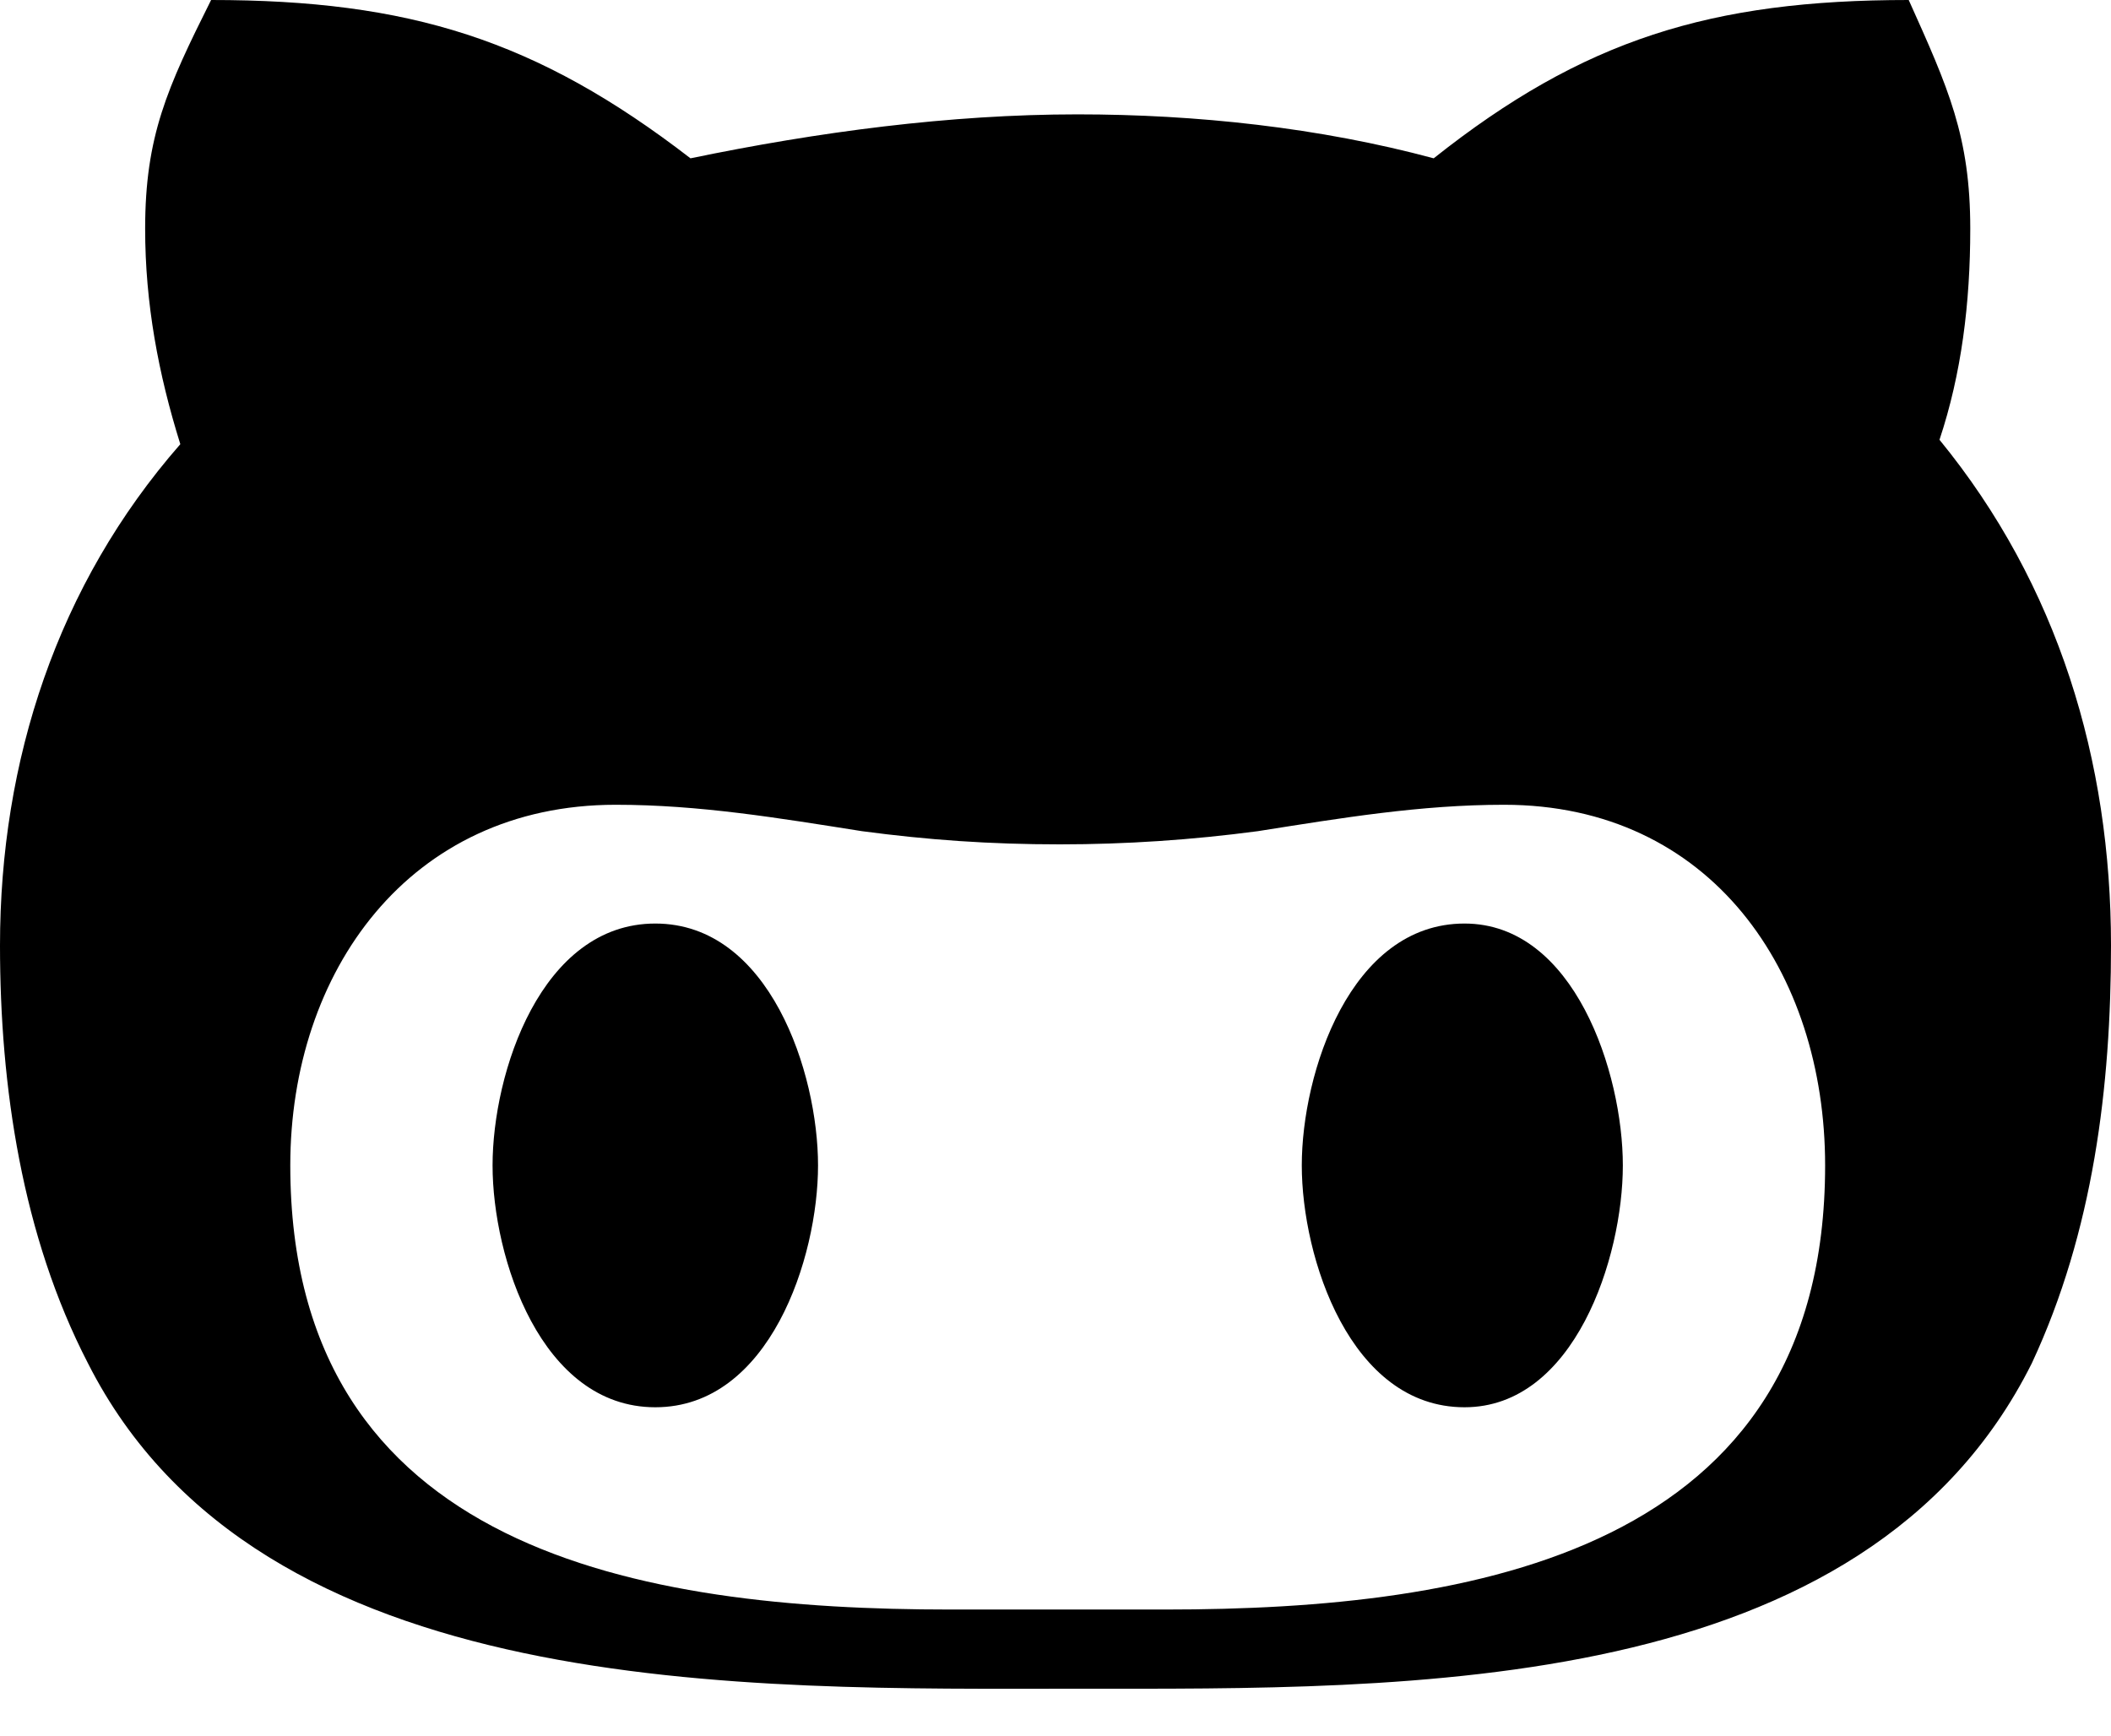
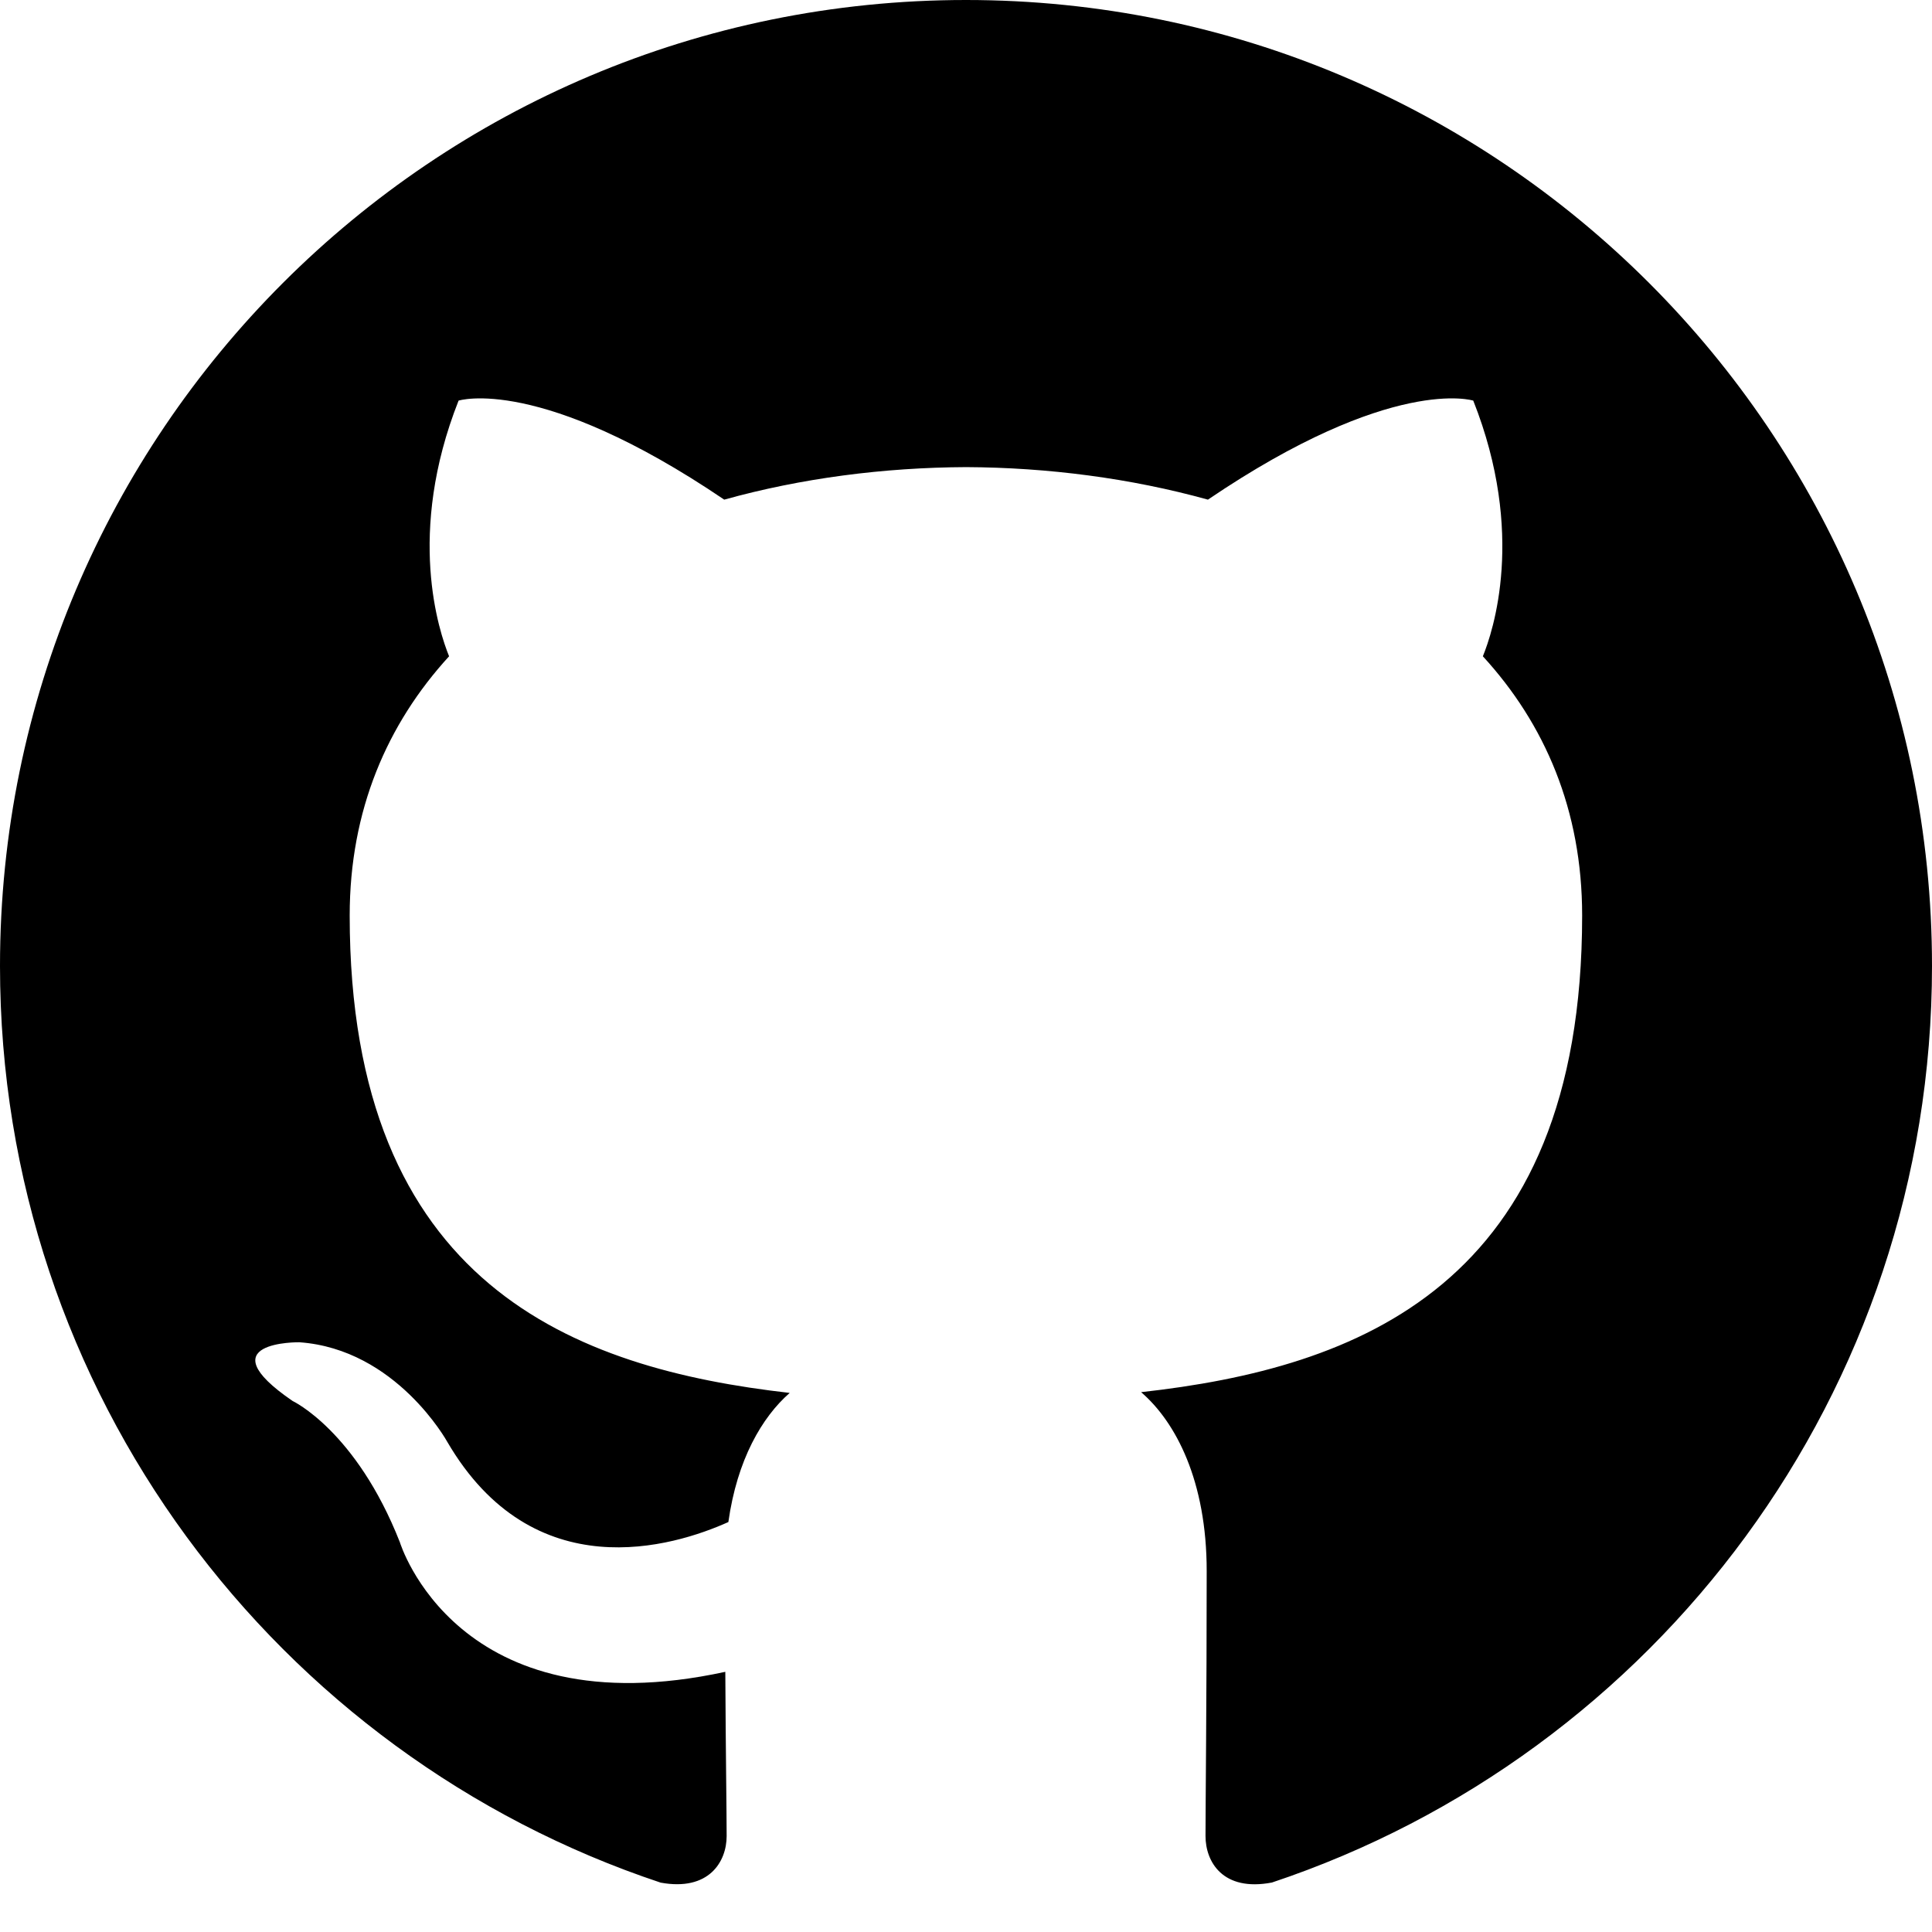
- <svg xmlns="http://www.w3.org/2000/svg" width="45" height="37" viewBox="0 0 45 37" fill="none">
-   <path d="M17.438 24.844C17.438 22.875 16.406 19.688 13.969 19.688C11.531 19.688 10.5 22.875 10.5 24.844C10.5 26.812 11.531 30 13.969 30C16.406 30 17.438 26.812 17.438 24.844ZM45 20.156C45 16.219 43.875 12.469 41.344 9.375C41.812 7.969 42 6.469 42 4.875C42 2.906 41.531 1.875 40.688 0C36.469 0 33.75 0.844 30.562 3.375C28.125 2.719 25.5 2.438 22.969 2.438C20.25 2.438 17.438 2.812 14.719 3.375C11.438 0.844 8.719 0 4.5 0C3.562 1.875 3.094 2.906 3.094 4.875C3.094 6.469 3.375 7.969 3.844 9.469C1.219 12.469 0 16.219 0 20.156C0 23.156 0.469 26.344 1.875 29.062C5.531 36.281 15.938 36 22.969 36C30 36 39.75 36.188 43.312 29.062C44.625 26.25 45 23.156 45 20.156ZM38.906 24.844C38.906 33.094 31.406 34.312 24.844 34.312H20.25C13.688 34.312 6.188 33.094 6.188 24.844C6.188 20.719 8.719 17.156 13.125 17.156C14.906 17.156 16.594 17.438 18.375 17.719C19.781 17.906 21.094 18 22.594 18C24 18 25.406 17.906 26.812 17.719C28.594 17.438 30.281 17.156 32.062 17.156C36.469 17.156 38.906 20.719 38.906 24.844ZM31.219 19.688C28.781 19.688 27.75 22.875 27.75 24.844C27.75 26.812 28.781 30 31.219 30C33.562 30 34.594 26.812 34.594 24.844C34.594 22.875 33.562 19.688 31.219 19.688Z" fill="black" />
+ <svg xmlns="http://www.w3.org/2000/svg" viewBox="0 0 36 36" fill="currentColor" width="32" height="32" class="fill-current">
+   <path d="M18 0C8.06 0 0 8.058 0 18c0 7.953 5.157 14.7 12.31 17.08.9.165 1.23-.39 1.23-.868 0-.427-.017-1.56-.025-3.06-5.007 1.086-6.064-2.415-6.064-2.415-.818-2.078-1.999-2.632-1.999-2.632-1.633-1.118.125-1.094.125-1.094 1.806.127 2.757 1.855 2.757 1.855 1.605 2.75 4.213 1.956 5.238 1.495.163-1.163.628-1.956 1.143-2.406-3.997-.454-8.199-1.999-8.199-8.896 0-1.966.701-3.572 1.852-4.83-.185-.456-.803-2.285.177-4.764 0 0 1.511-.484 4.95 1.845 1.436-.4 2.975-.599 4.506-.606 1.528.007 3.068.207 4.507.606 3.436-2.329 4.944-1.845 4.944-1.845.983 2.479.365 4.308.179 4.764 1.154 1.258 1.85 2.864 1.85 4.83 0 6.915-4.208 8.436-8.218 8.882.646.556 1.222 1.654 1.222 3.333 0 2.407-.022 4.348-.022 4.938 0 .482.324 1.041 1.238.866C30.847 32.693 36 25.95 36 18c0-9.942-8.06-18-18-18" />
</svg>
